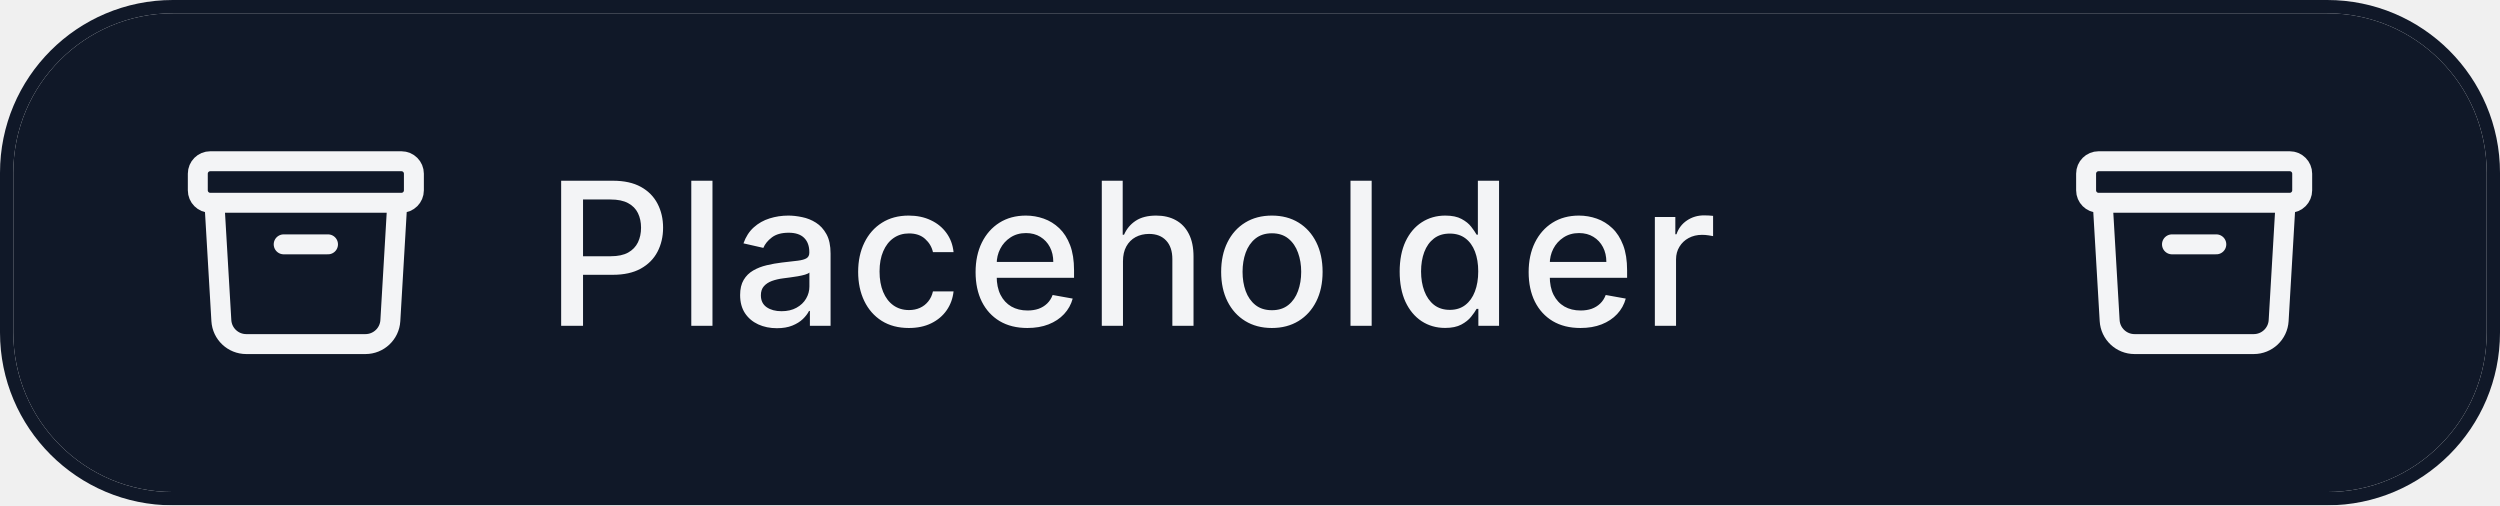
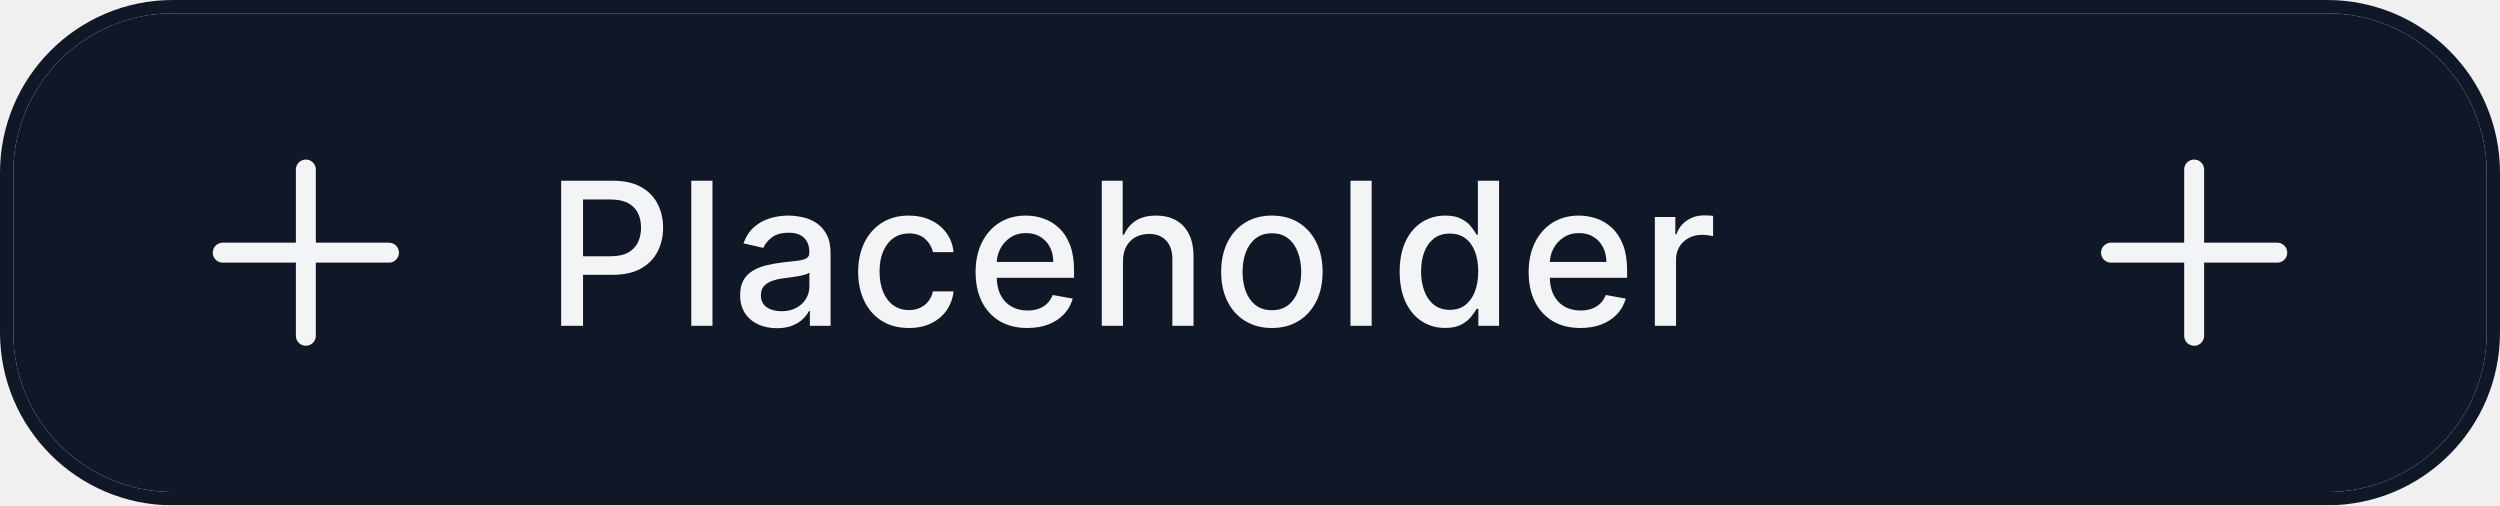
<svg xmlns="http://www.w3.org/2000/svg" width="188" height="38" viewBox="0 0 188 38" fill="none">
  <mask id="path-1-outside-1_67_2860" maskUnits="userSpaceOnUse" x="0" y="0" width="188" height="38" fill="black">
    <rect fill="white" width="188" height="38" />
    <path d="M1 13C1 6.373 6.373 1 13 1H175C181.627 1 187 6.373 187 13V25C187 31.627 181.627 37 175 37H13C6.373 37 1 31.627 1 25V13Z" />
  </mask>
  <path d="M1 13C1 6.373 6.373 1 13 1H175C181.627 1 187 6.373 187 13V25C187 31.627 181.627 37 175 37H13C6.373 37 1 31.627 1 25V13Z" fill="#101828" />
  <path d="M13 1V2H175V1V0H13V1ZM187 13H186V25H187H188V13H187ZM175 37V36H13V37V38H175V37ZM1 25H2V13H1H0V25H1ZM13 37V36C6.925 36 2 31.075 2 25H1H0C0 32.18 5.82 38 13 38V37ZM187 25H186C186 31.075 181.075 36 175 36V37V38C182.18 38 188 32.18 188 25H187ZM175 1V2C181.075 2 186 6.925 186 13H187H188C188 5.82 182.18 0 175 0V1ZM13 1V0C5.82 0 0 5.82 0 13H1H2C2 6.925 6.925 2 13 2V1Z" fill="#101828" mask="url(#path-1-outside-1_67_2860)" />
-   <path d="M29.875 15.25L29.354 24.11C29.296 25.101 28.475 25.875 27.482 25.875H18.518C17.525 25.875 16.704 25.101 16.646 24.11L16.125 15.25M21.333 18.375H24.666M15.812 15.25H30.188C30.705 15.25 31.125 14.83 31.125 14.312V13.062C31.125 12.545 30.705 12.125 30.188 12.125H15.812C15.295 12.125 14.875 12.545 14.875 13.062V14.312C14.875 14.83 15.295 15.25 15.812 15.25Z" stroke="#F3F4F6" stroke-width="1.5" stroke-linecap="round" stroke-linejoin="round" />
+   <path d="M23 12.75V25.25M29.25 19L16.75 19" stroke="#F3F4F6" stroke-width="1.5" stroke-linecap="round" stroke-linejoin="round" />
  <path d="M42.199 24.5V13.591H46.087C46.936 13.591 47.639 13.745 48.196 14.054C48.754 14.363 49.171 14.786 49.448 15.322C49.725 15.855 49.864 16.455 49.864 17.122C49.864 17.794 49.723 18.397 49.443 18.934C49.166 19.466 48.747 19.889 48.186 20.201C47.628 20.51 46.927 20.665 46.082 20.665H43.408V19.269H45.932C46.469 19.269 46.904 19.177 47.238 18.992C47.571 18.804 47.816 18.548 47.973 18.225C48.129 17.902 48.207 17.534 48.207 17.122C48.207 16.711 48.129 16.345 47.973 16.025C47.816 15.706 47.57 15.455 47.232 15.274C46.898 15.093 46.458 15.002 45.911 15.002H43.844V24.5H42.199ZM53.578 13.591V24.5H51.985V13.591H53.578ZM58.422 24.681C57.903 24.681 57.435 24.585 57.016 24.393C56.596 24.198 56.264 23.916 56.019 23.547C55.778 23.177 55.657 22.724 55.657 22.188C55.657 21.727 55.746 21.347 55.924 21.048C56.101 20.75 56.341 20.514 56.643 20.34C56.944 20.166 57.282 20.034 57.655 19.946C58.028 19.857 58.408 19.789 58.795 19.743C59.285 19.686 59.682 19.64 59.988 19.605C60.293 19.566 60.515 19.504 60.654 19.418C60.792 19.333 60.861 19.195 60.861 19.003V18.966C60.861 18.5 60.73 18.14 60.467 17.884C60.208 17.629 59.821 17.501 59.306 17.501C58.77 17.501 58.347 17.62 58.038 17.858C57.733 18.092 57.522 18.353 57.404 18.641L55.908 18.3C56.085 17.803 56.344 17.401 56.685 17.096C57.03 16.787 57.426 16.563 57.873 16.425C58.321 16.283 58.791 16.212 59.285 16.212C59.611 16.212 59.958 16.251 60.323 16.329C60.693 16.403 61.037 16.542 61.357 16.744C61.68 16.947 61.944 17.236 62.151 17.613C62.356 17.985 62.459 18.47 62.459 19.067V24.5H60.904V23.381H60.84C60.737 23.587 60.583 23.79 60.377 23.989C60.171 24.188 59.906 24.353 59.583 24.484C59.26 24.615 58.873 24.681 58.422 24.681ZM58.768 23.403C59.208 23.403 59.585 23.316 59.897 23.142C60.213 22.968 60.453 22.74 60.616 22.46C60.783 22.176 60.867 21.872 60.867 21.549V20.494C60.81 20.551 60.7 20.604 60.536 20.654C60.377 20.7 60.194 20.741 59.988 20.777C59.782 20.809 59.581 20.839 59.386 20.867C59.191 20.892 59.027 20.913 58.896 20.931C58.587 20.97 58.305 21.036 58.049 21.128C57.797 21.221 57.594 21.354 57.442 21.528C57.292 21.698 57.218 21.925 57.218 22.209C57.218 22.604 57.364 22.902 57.655 23.104C57.946 23.303 58.317 23.403 58.768 23.403ZM68.347 24.665C67.555 24.665 66.873 24.486 66.302 24.127C65.734 23.765 65.297 23.266 64.991 22.63C64.686 21.995 64.533 21.267 64.533 20.446C64.533 19.615 64.689 18.882 65.002 18.246C65.314 17.607 65.755 17.108 66.323 16.75C66.891 16.391 67.561 16.212 68.331 16.212C68.953 16.212 69.507 16.327 69.993 16.558C70.48 16.785 70.872 17.105 71.17 17.517C71.472 17.929 71.651 18.41 71.708 18.96H70.158C70.073 18.577 69.878 18.246 69.572 17.97C69.27 17.692 68.866 17.554 68.358 17.554C67.914 17.554 67.525 17.671 67.191 17.905C66.861 18.136 66.604 18.467 66.419 18.896C66.234 19.322 66.142 19.827 66.142 20.409C66.142 21.006 66.233 21.521 66.414 21.954C66.595 22.387 66.85 22.723 67.181 22.961C67.514 23.198 67.907 23.317 68.358 23.317C68.66 23.317 68.933 23.262 69.178 23.152C69.427 23.039 69.634 22.877 69.801 22.668C69.972 22.458 70.091 22.206 70.158 21.911H71.708C71.651 22.44 71.479 22.913 71.192 23.328C70.904 23.744 70.519 24.07 70.036 24.308C69.556 24.546 68.993 24.665 68.347 24.665ZM77.258 24.665C76.452 24.665 75.757 24.493 75.175 24.148C74.596 23.8 74.149 23.312 73.833 22.684C73.52 22.052 73.364 21.311 73.364 20.462C73.364 19.624 73.52 18.886 73.833 18.246C74.149 17.607 74.589 17.108 75.154 16.75C75.722 16.391 76.386 16.212 77.146 16.212C77.608 16.212 78.055 16.288 78.488 16.441C78.921 16.593 79.31 16.833 79.655 17.16C79.999 17.486 80.271 17.911 80.47 18.433C80.669 18.951 80.768 19.582 80.768 20.324V20.889H74.264V19.695H79.207C79.207 19.276 79.122 18.905 78.952 18.582C78.781 18.255 78.541 17.998 78.233 17.81C77.927 17.621 77.569 17.527 77.157 17.527C76.709 17.527 76.319 17.637 75.985 17.858C75.654 18.074 75.399 18.358 75.218 18.71C75.04 19.058 74.951 19.436 74.951 19.845V20.777C74.951 21.323 75.047 21.789 75.239 22.172C75.434 22.556 75.706 22.849 76.054 23.051C76.402 23.25 76.809 23.349 77.274 23.349C77.576 23.349 77.851 23.307 78.099 23.222C78.348 23.133 78.563 23.001 78.744 22.827C78.925 22.653 79.064 22.439 79.159 22.183L80.667 22.454C80.546 22.898 80.329 23.287 80.017 23.621C79.708 23.951 79.319 24.209 78.85 24.393C78.385 24.575 77.854 24.665 77.258 24.665ZM84.448 19.642V24.5H82.855V13.591H84.427V17.65H84.528C84.72 17.209 85.013 16.86 85.407 16.601C85.801 16.341 86.316 16.212 86.951 16.212C87.513 16.212 88.003 16.327 88.422 16.558C88.844 16.789 89.171 17.133 89.402 17.591C89.636 18.046 89.753 18.614 89.753 19.296V24.5H88.161V19.488C88.161 18.887 88.006 18.422 87.697 18.092C87.388 17.758 86.959 17.591 86.408 17.591C86.032 17.591 85.694 17.671 85.396 17.831C85.101 17.991 84.869 18.225 84.698 18.534C84.531 18.84 84.448 19.209 84.448 19.642ZM95.645 24.665C94.878 24.665 94.209 24.489 93.637 24.138C93.065 23.786 92.621 23.294 92.305 22.662C91.989 22.03 91.831 21.291 91.831 20.446C91.831 19.598 91.989 18.855 92.305 18.22C92.621 17.584 93.065 17.091 93.637 16.739C94.209 16.387 94.878 16.212 95.645 16.212C96.412 16.212 97.082 16.387 97.653 16.739C98.225 17.091 98.669 17.584 98.985 18.22C99.301 18.855 99.459 19.598 99.459 20.446C99.459 21.291 99.301 22.03 98.985 22.662C98.669 23.294 98.225 23.786 97.653 24.138C97.082 24.489 96.412 24.665 95.645 24.665ZM95.65 23.328C96.147 23.328 96.559 23.197 96.886 22.934C97.213 22.671 97.454 22.321 97.611 21.885C97.77 21.448 97.85 20.967 97.85 20.441C97.85 19.919 97.77 19.44 97.611 19.003C97.454 18.562 97.213 18.209 96.886 17.943C96.559 17.677 96.147 17.543 95.65 17.543C95.15 17.543 94.734 17.677 94.404 17.943C94.077 18.209 93.834 18.562 93.674 19.003C93.518 19.44 93.44 19.919 93.44 20.441C93.44 20.967 93.518 21.448 93.674 21.885C93.834 22.321 94.077 22.671 94.404 22.934C94.734 23.197 95.15 23.328 95.65 23.328ZM103.149 13.591V24.5H101.557V13.591H103.149ZM108.675 24.66C108.014 24.66 107.425 24.491 106.907 24.154C106.392 23.813 105.987 23.328 105.692 22.7C105.401 22.067 105.255 21.309 105.255 20.425C105.255 19.541 105.403 18.784 105.697 18.156C105.996 17.527 106.404 17.046 106.922 16.712C107.441 16.379 108.029 16.212 108.686 16.212C109.193 16.212 109.602 16.297 109.911 16.467C110.223 16.634 110.465 16.829 110.635 17.053C110.809 17.277 110.944 17.474 111.04 17.645H111.136V13.591H112.729V24.5H111.173V23.227H111.04C110.944 23.401 110.806 23.6 110.625 23.823C110.447 24.047 110.202 24.242 109.889 24.409C109.577 24.576 109.172 24.66 108.675 24.66ZM109.027 23.302C109.485 23.302 109.872 23.181 110.188 22.939C110.507 22.694 110.749 22.355 110.912 21.922C111.079 21.489 111.163 20.984 111.163 20.409C111.163 19.841 111.081 19.344 110.918 18.918C110.754 18.491 110.514 18.159 110.198 17.922C109.882 17.684 109.492 17.565 109.027 17.565C108.547 17.565 108.148 17.689 107.828 17.938C107.508 18.186 107.267 18.525 107.104 18.955C106.944 19.385 106.864 19.869 106.864 20.409C106.864 20.956 106.946 21.448 107.109 21.885C107.272 22.321 107.514 22.668 107.833 22.923C108.157 23.175 108.554 23.302 109.027 23.302ZM118.848 24.665C118.042 24.665 117.348 24.493 116.765 24.148C116.186 23.8 115.739 23.312 115.423 22.684C115.11 22.052 114.954 21.311 114.954 20.462C114.954 19.624 115.11 18.886 115.423 18.246C115.739 17.607 116.179 17.108 116.744 16.75C117.312 16.391 117.976 16.212 118.736 16.212C119.198 16.212 119.645 16.288 120.079 16.441C120.512 16.593 120.901 16.833 121.245 17.16C121.59 17.486 121.861 17.911 122.06 18.433C122.259 18.951 122.358 19.582 122.358 20.324V20.889H115.854V19.695H120.798C120.798 19.276 120.712 18.905 120.542 18.582C120.371 18.255 120.132 17.998 119.823 17.81C119.517 17.621 119.159 17.527 118.747 17.527C118.299 17.527 117.909 17.637 117.575 17.858C117.245 18.074 116.989 18.358 116.808 18.71C116.63 19.058 116.542 19.436 116.542 19.845V20.777C116.542 21.323 116.637 21.789 116.829 22.172C117.025 22.556 117.296 22.849 117.644 23.051C117.992 23.25 118.399 23.349 118.864 23.349C119.166 23.349 119.441 23.307 119.69 23.222C119.938 23.133 120.153 23.001 120.334 22.827C120.515 22.653 120.654 22.439 120.75 22.183L122.257 22.454C122.136 22.898 121.92 23.287 121.607 23.621C121.298 23.951 120.909 24.209 120.441 24.393C119.976 24.575 119.445 24.665 118.848 24.665ZM124.445 24.5V16.318H125.985V17.618H126.07C126.219 17.178 126.482 16.831 126.858 16.579C127.238 16.323 127.668 16.196 128.148 16.196C128.247 16.196 128.364 16.199 128.499 16.206C128.638 16.213 128.746 16.222 128.824 16.233V17.756C128.76 17.739 128.646 17.719 128.483 17.698C128.32 17.673 128.156 17.66 127.993 17.66C127.617 17.66 127.281 17.74 126.986 17.9C126.695 18.056 126.464 18.275 126.294 18.555C126.123 18.832 126.038 19.148 126.038 19.504V24.5H124.445Z" fill="#F3F4F6" />
-   <path d="M171.875 15.25L171.354 24.11C171.296 25.101 170.475 25.875 169.482 25.875H160.518C159.525 25.875 158.704 25.101 158.646 24.11L158.125 15.25M163.333 18.375H166.666M157.812 15.25H172.188C172.705 15.25 173.125 14.83 173.125 14.312V13.062C173.125 12.545 172.705 12.125 172.188 12.125H157.812C157.295 12.125 156.875 12.545 156.875 13.062V14.312C156.875 14.83 157.295 15.25 157.812 15.25Z" stroke="#F3F4F6" stroke-width="1.5" stroke-linecap="round" stroke-linejoin="round" />
+   <path d="M165 12.75V25.25M171.25 19L158.75 19" stroke="#F3F4F6" stroke-width="1.5" stroke-linecap="round" stroke-linejoin="round" />
</svg>
